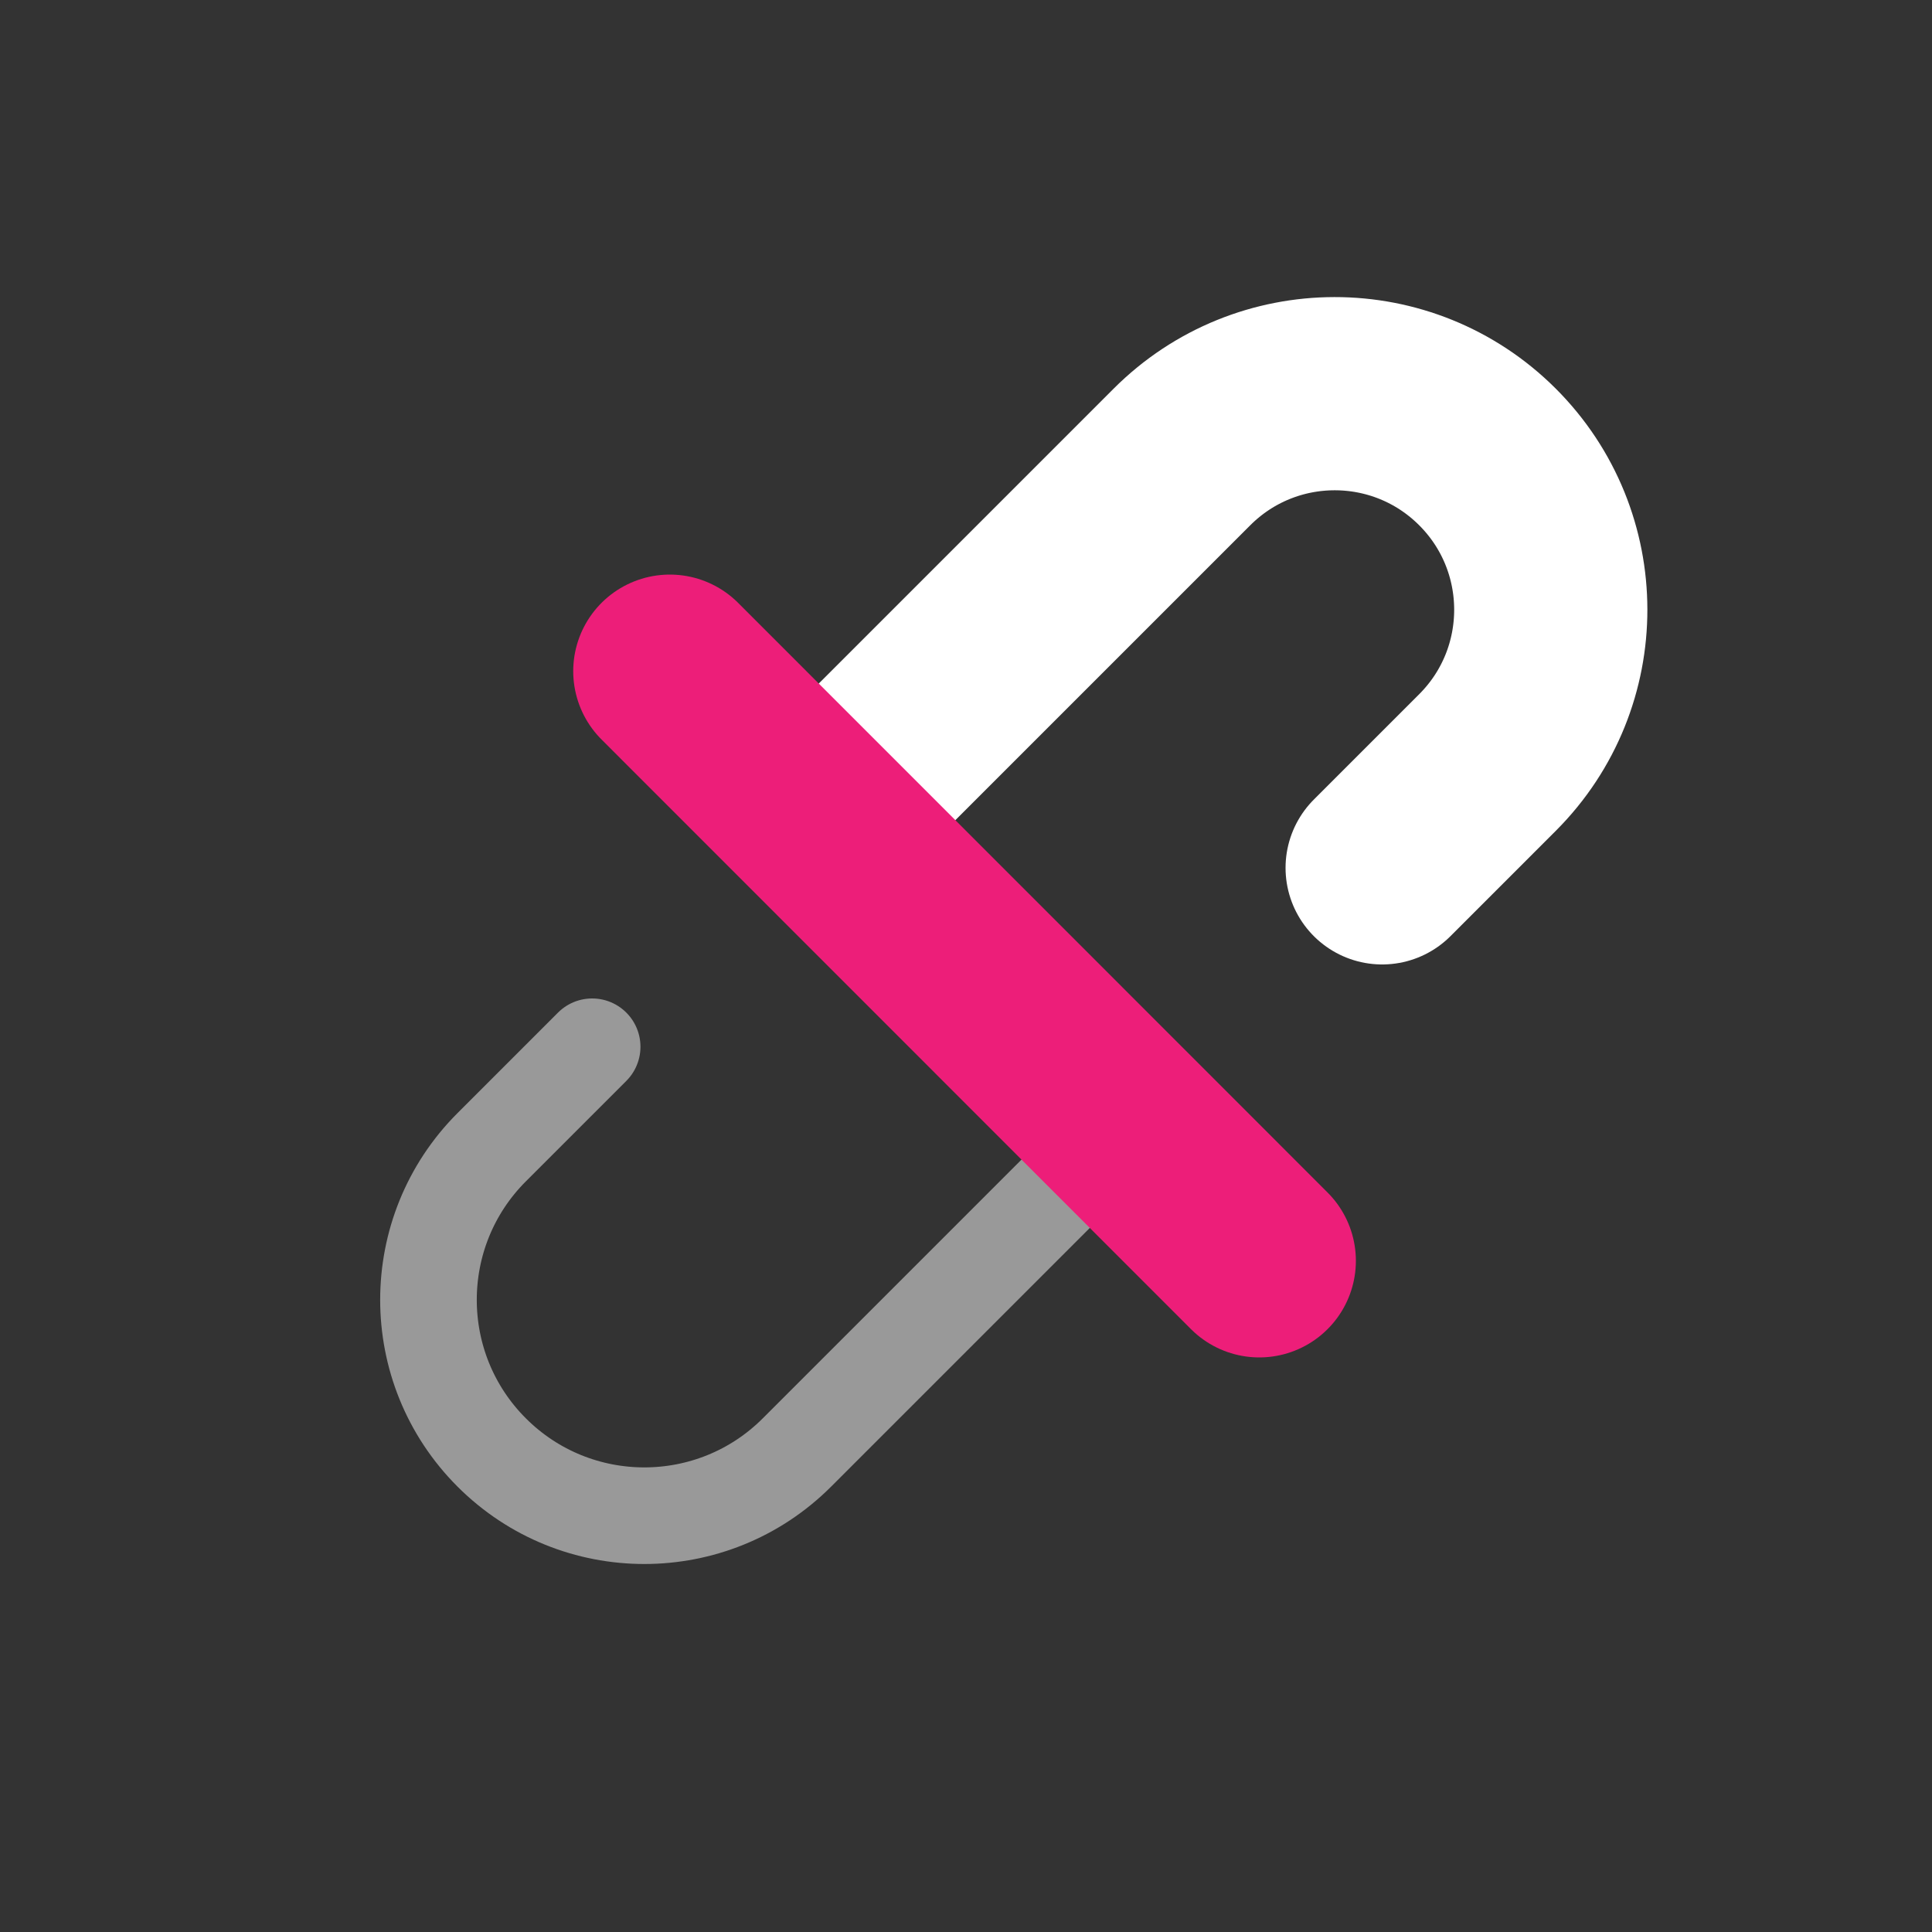
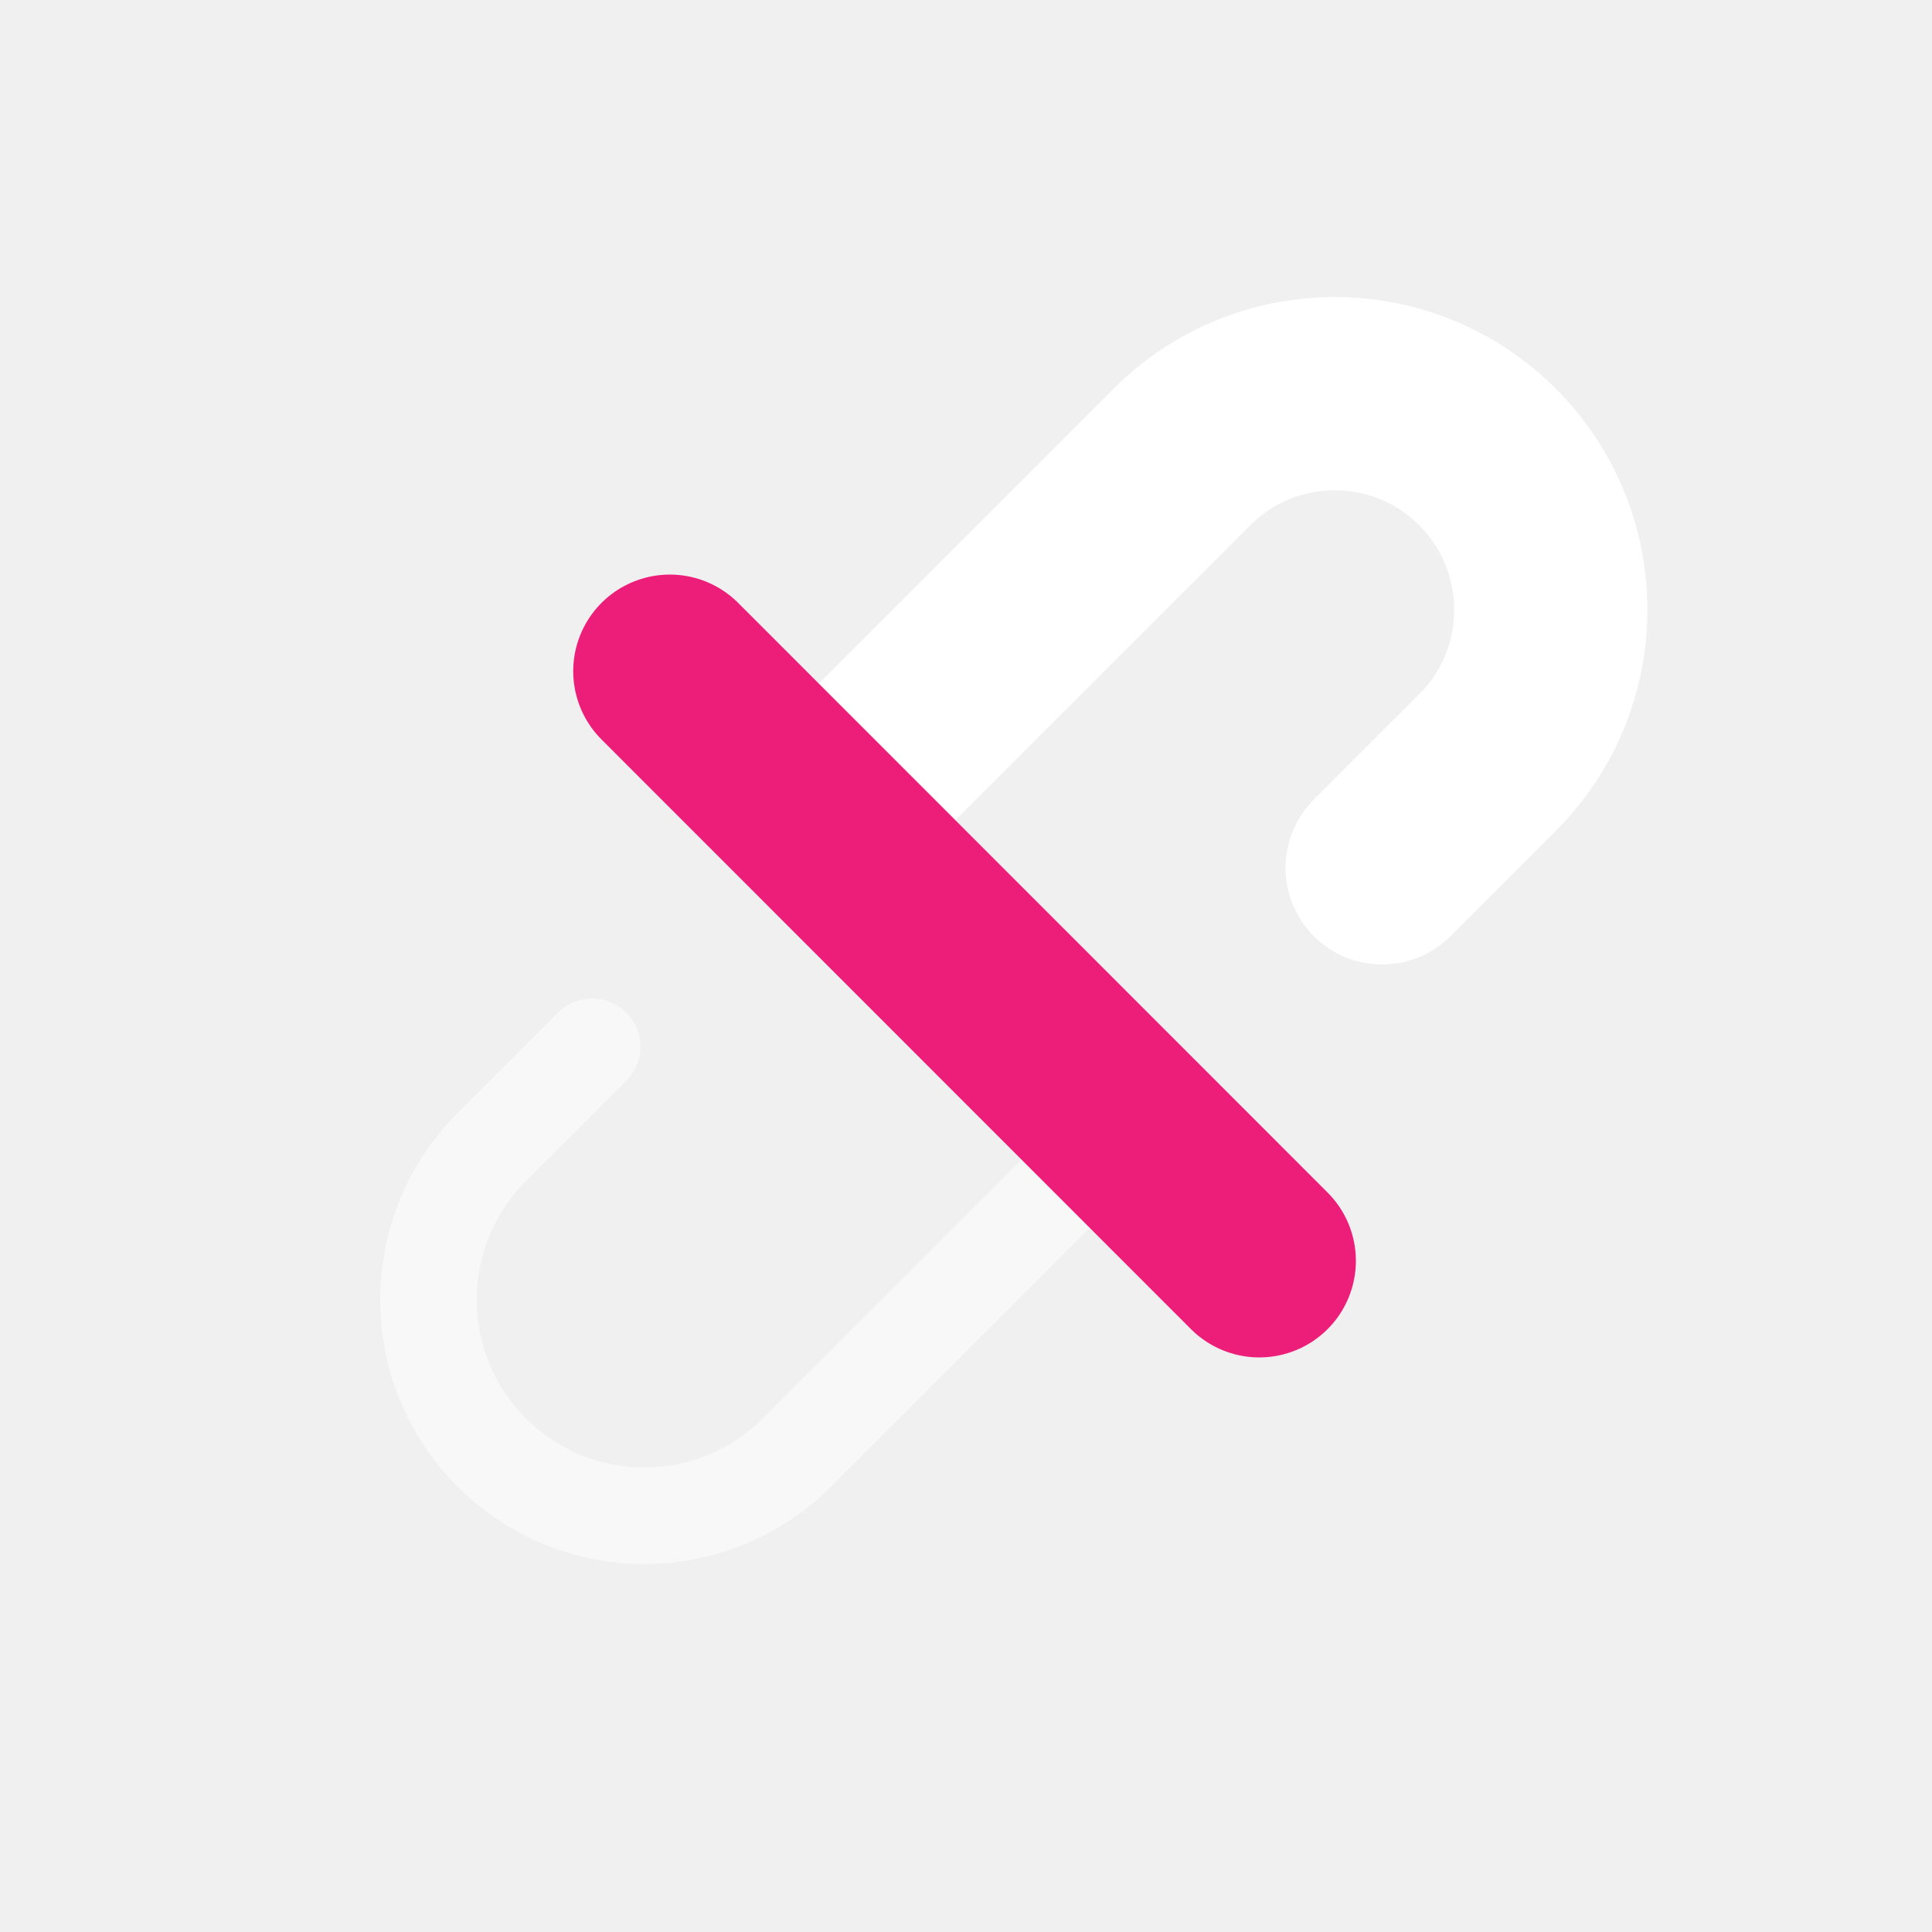
<svg xmlns="http://www.w3.org/2000/svg" width="100" height="100" viewBox="0 0 100 100">
-   <g id="BG">
-     <rect x="-7905.78" y="-8934.64" width="16138.57" height="16138.57" fill="#333" />
-   </g>
  <g id="main">
    <path d="M45.65,39.18,61.17,23.66A11.17,11.17,0,0,1,77,39.46l-5.46,5.46" fill="none" stroke="#fff" stroke-linecap="round" stroke-linejoin="round" stroke-width="10" />
    <path d="M56.18,60.25,41.25,75.18a11.17,11.17,0,0,1-15.8-15.8l5.2-5.2" fill="none" stroke="#fff" stroke-linecap="round" stroke-linejoin="round" stroke-width="5" opacity="0.5" />
    <line x1="65.18" y1="65.26" x2="34.67" y2="34.74" fill="none" stroke="#ed1e79" stroke-linecap="round" stroke-linejoin="round" stroke-width="10" />
  </g>
</svg>
